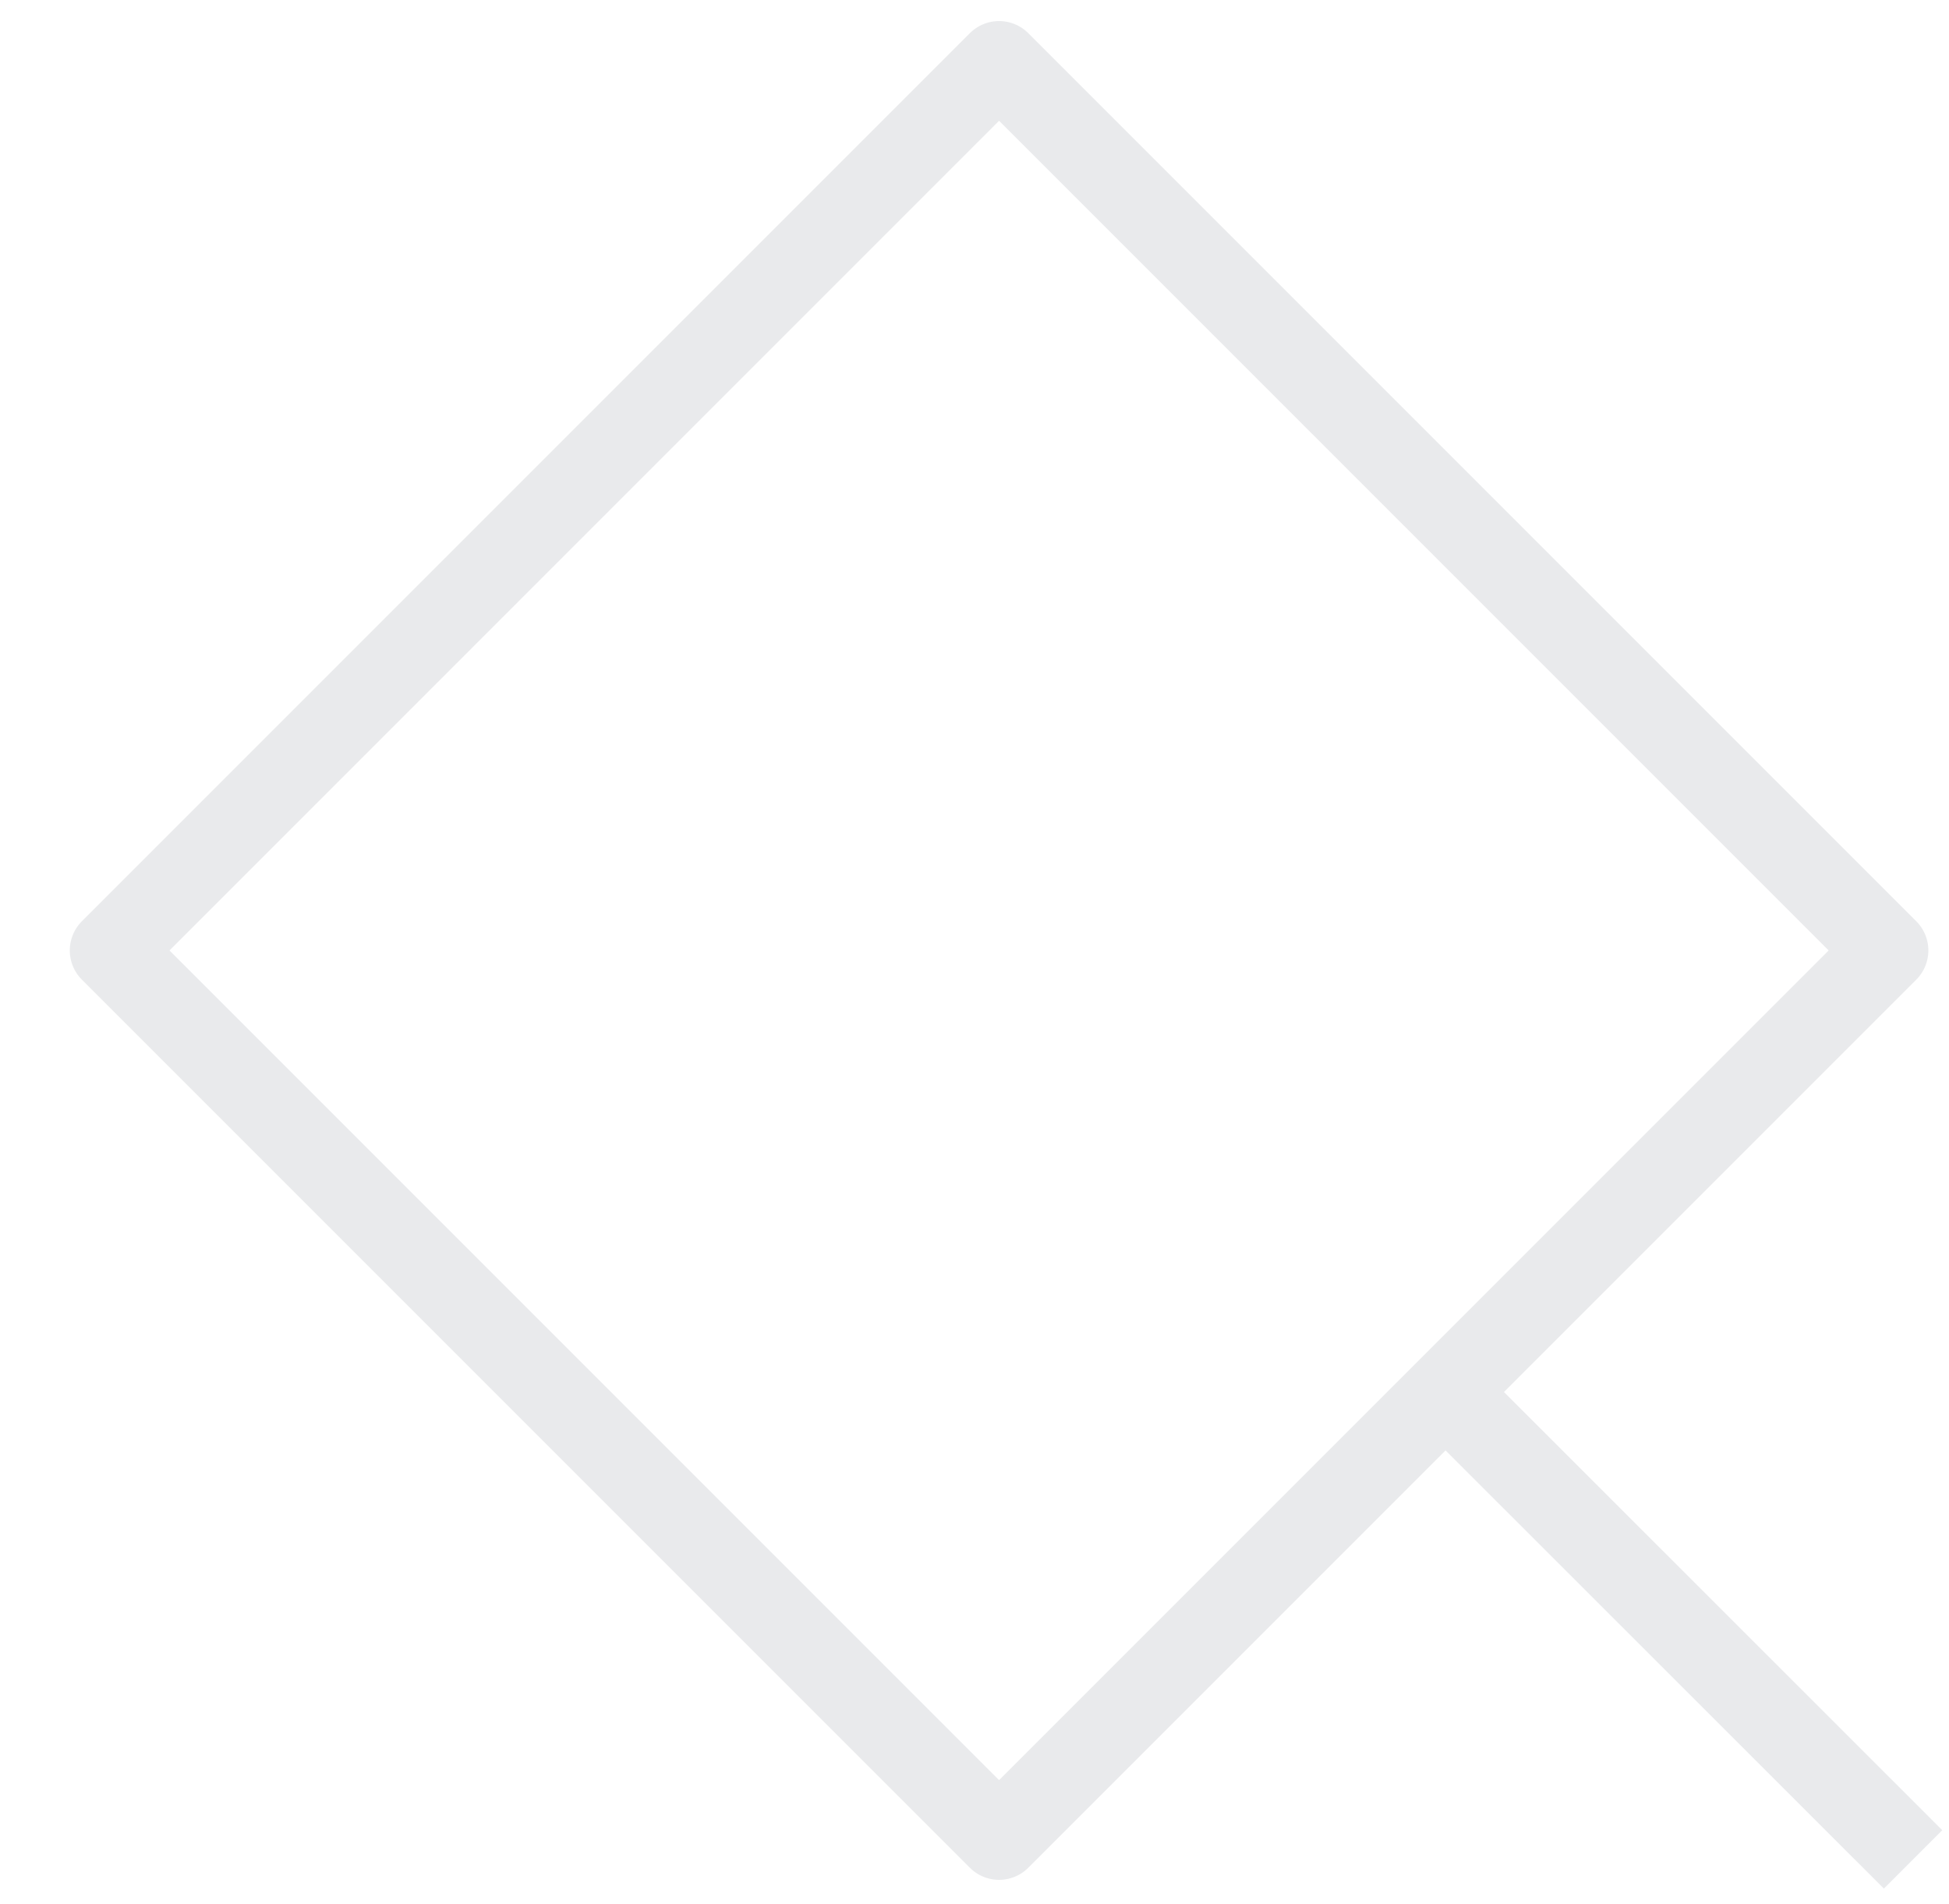
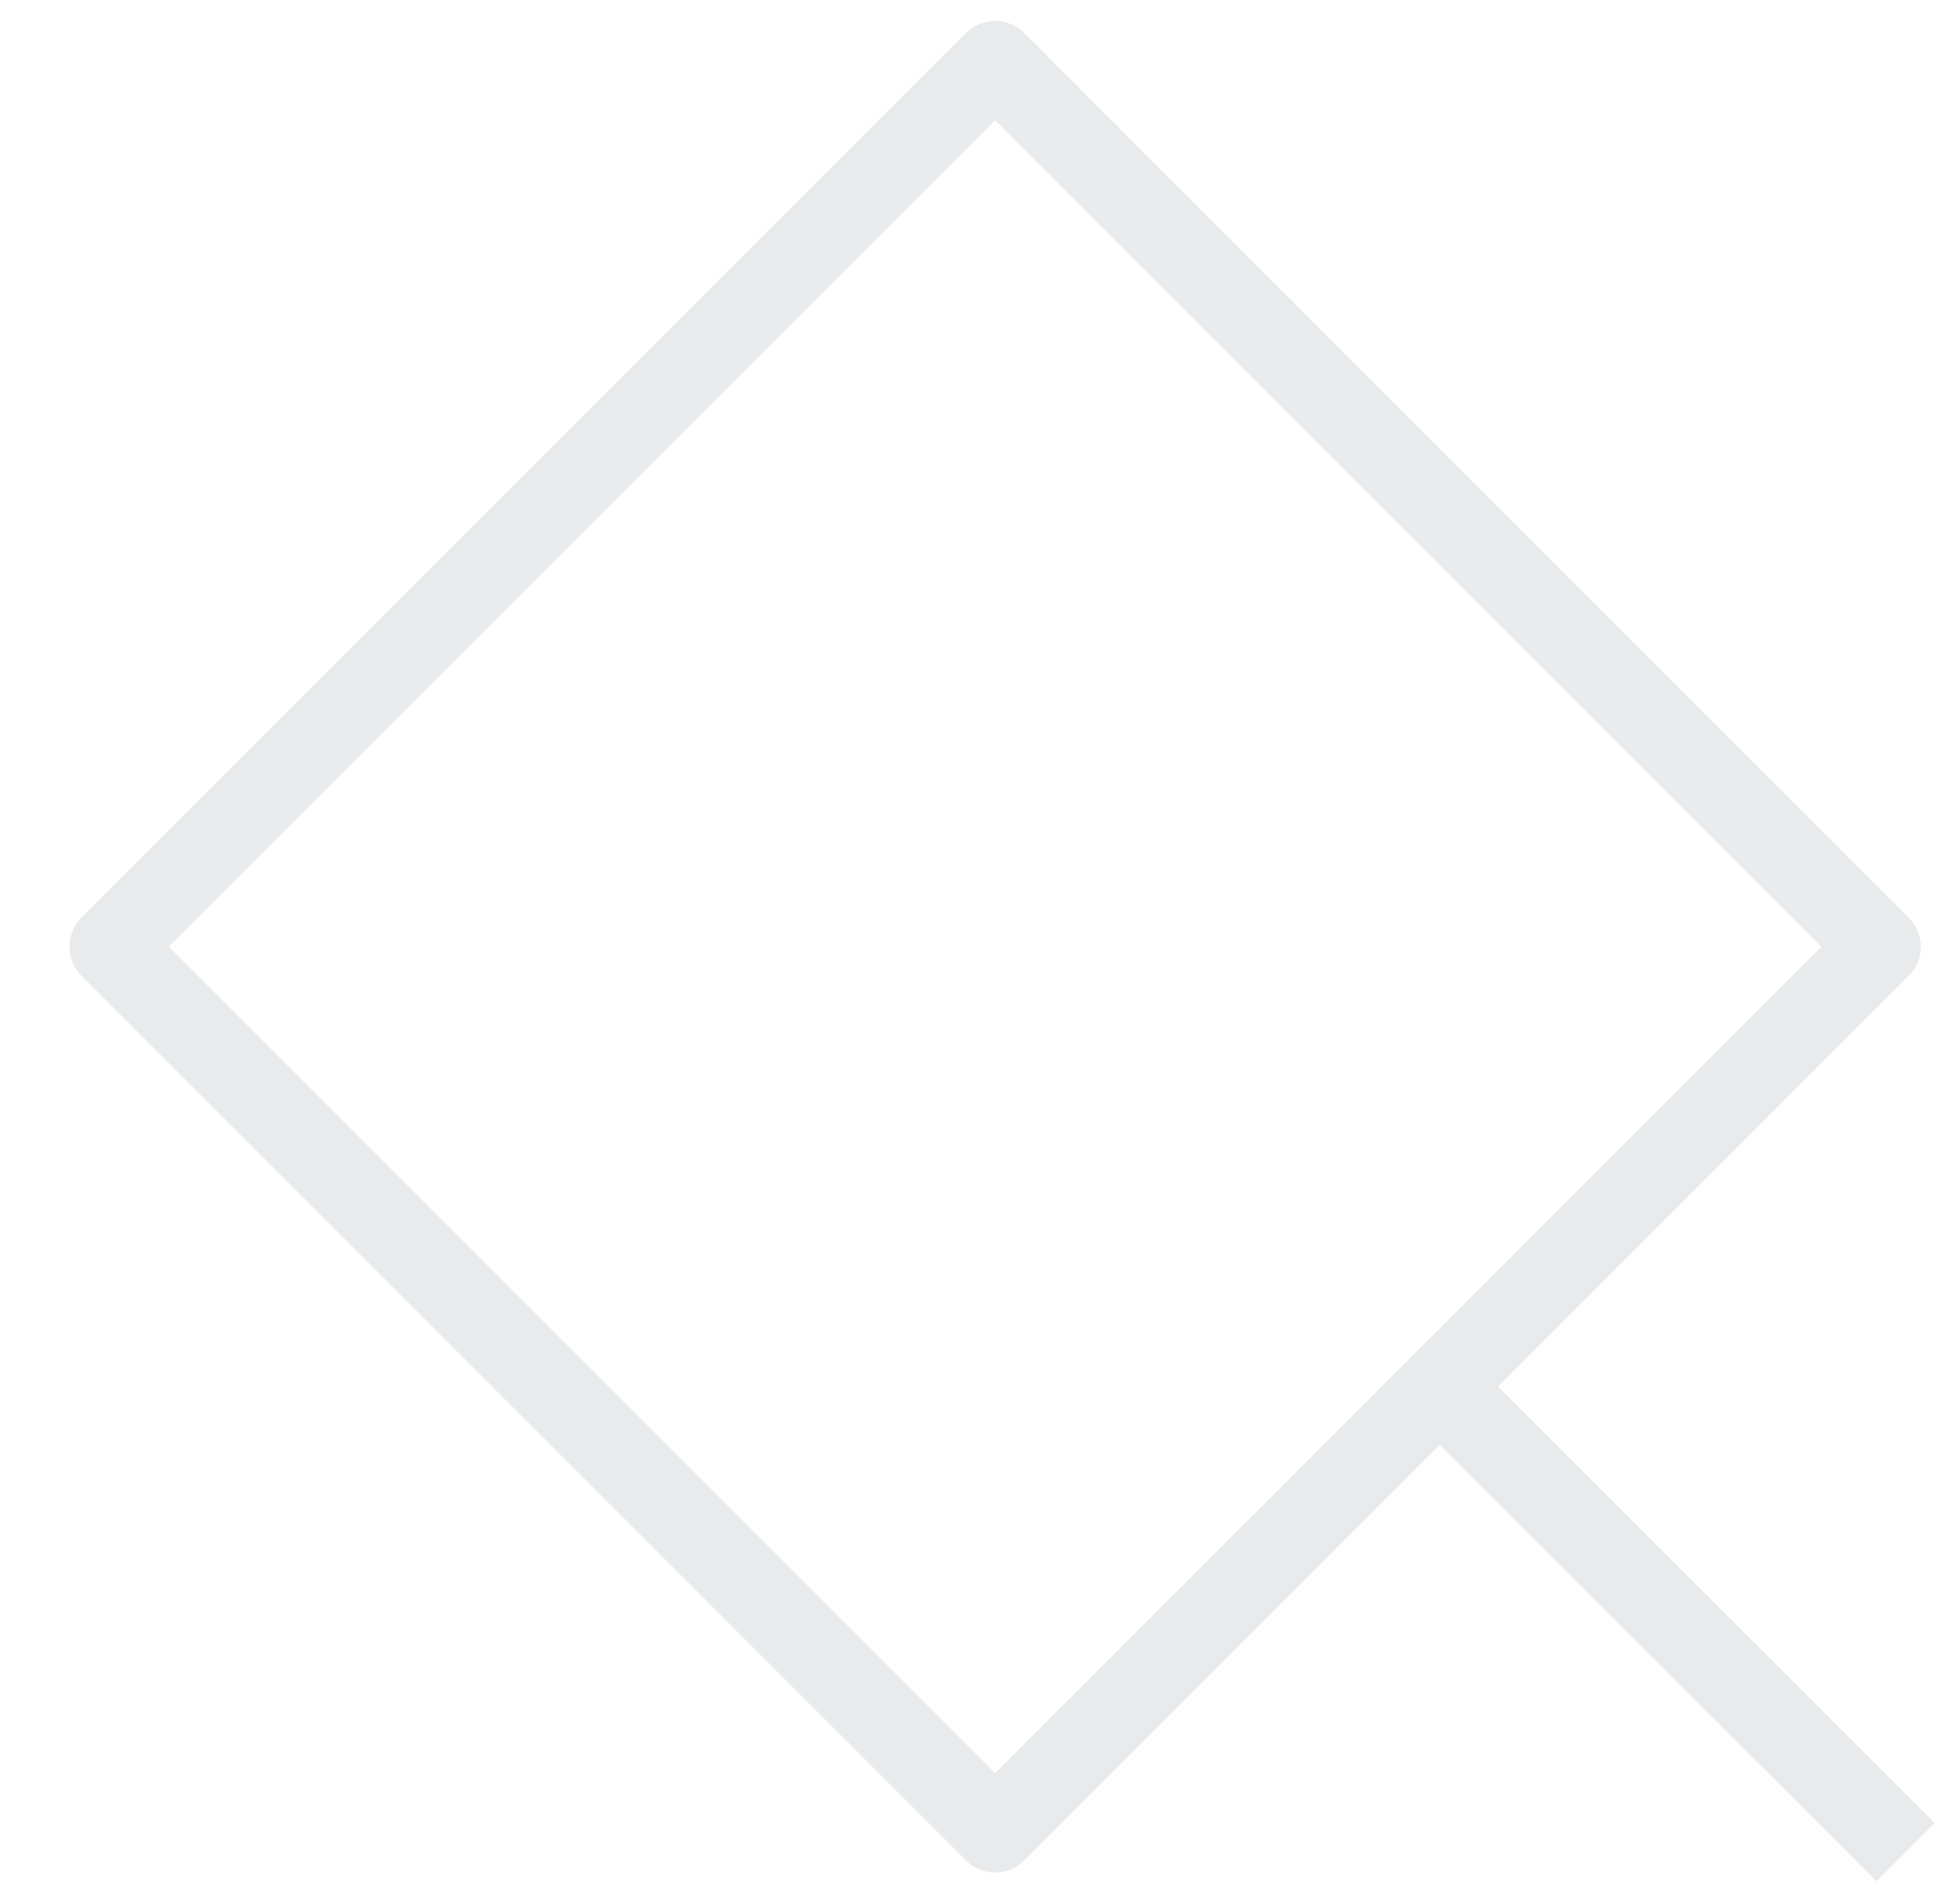
- <svg xmlns="http://www.w3.org/2000/svg" viewBox="-2 -2 94.4 92.2" width="94.4" height="92.2" fill="none" color="#E9EAEC">
+ <svg xmlns="http://www.w3.org/2000/svg" viewBox="-2 -2 95.16 92.55" width="95.16" height="92.55" fill="none" color="#E9EAEC">
  <path d="M89.4 44.03 L46.39 1.02 L3.38 44.03 L46.39 87.04Z" fill="none" stroke="currentColor" stroke-width="4" stroke-linecap="butt" stroke-linejoin="round" />
  <path d="M68.14 65.54L90.66 88.05" fill="none" stroke="currentColor" stroke-width="4" stroke-linecap="butt" stroke-linejoin="round" />
</svg>
